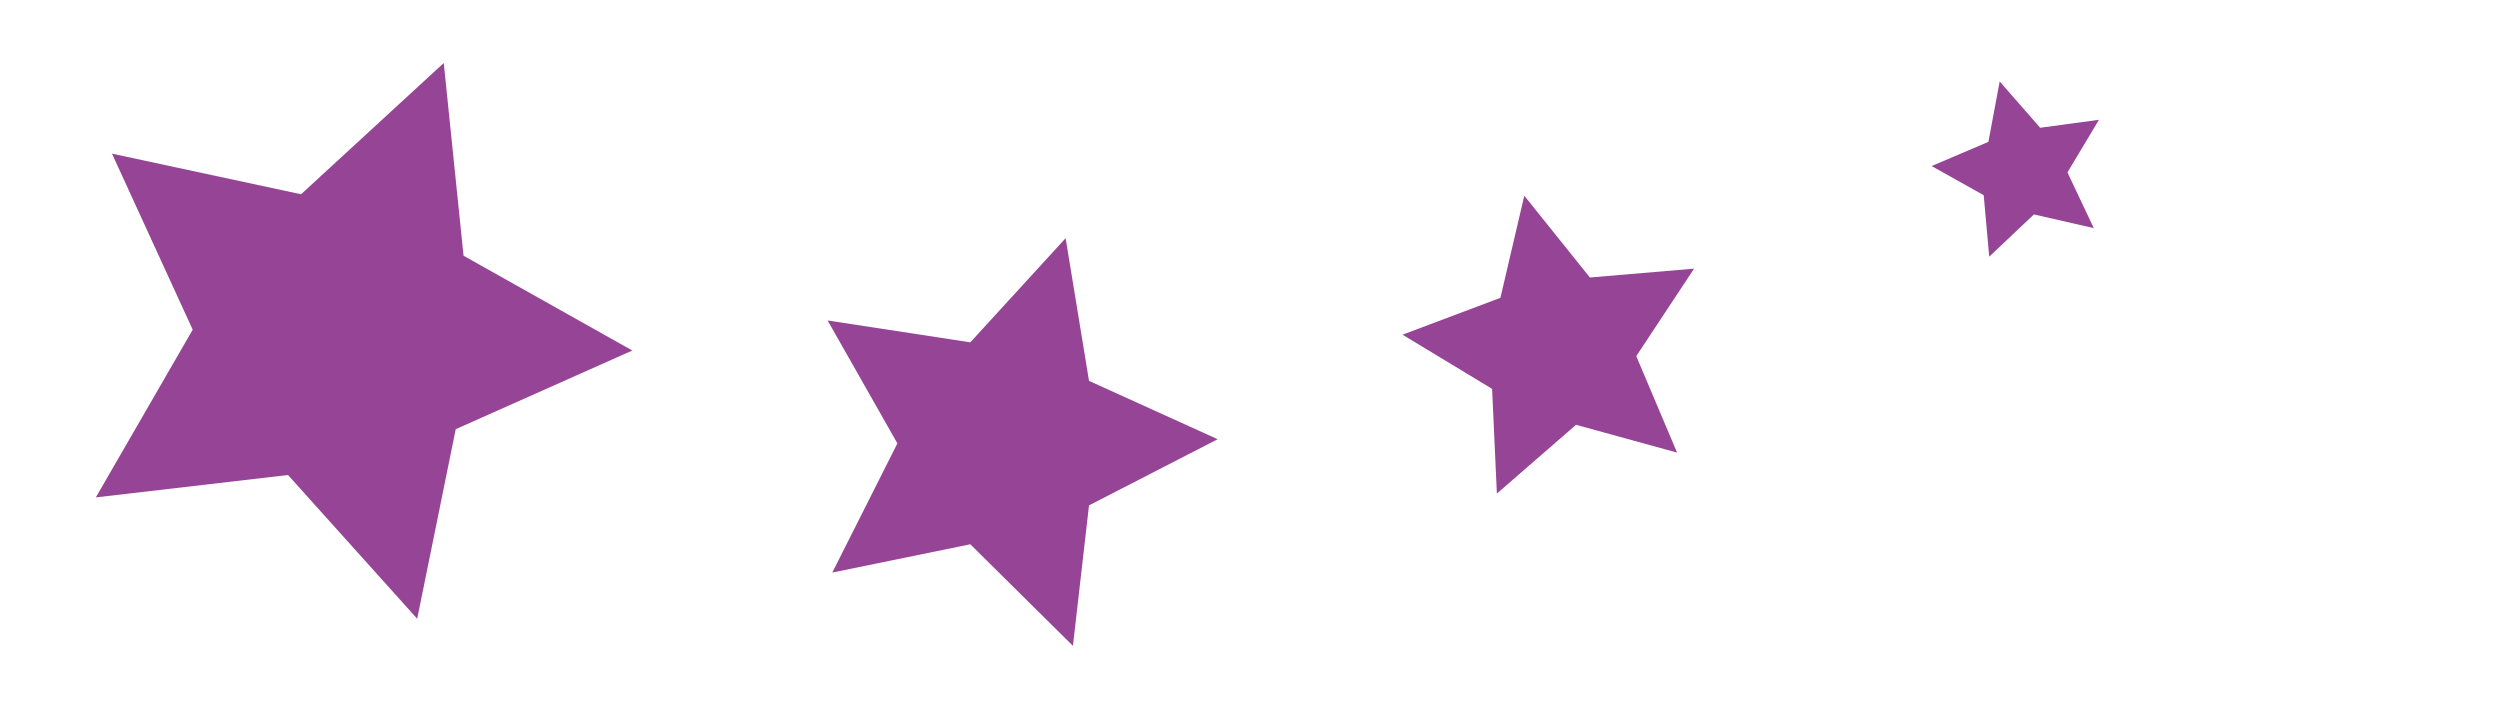
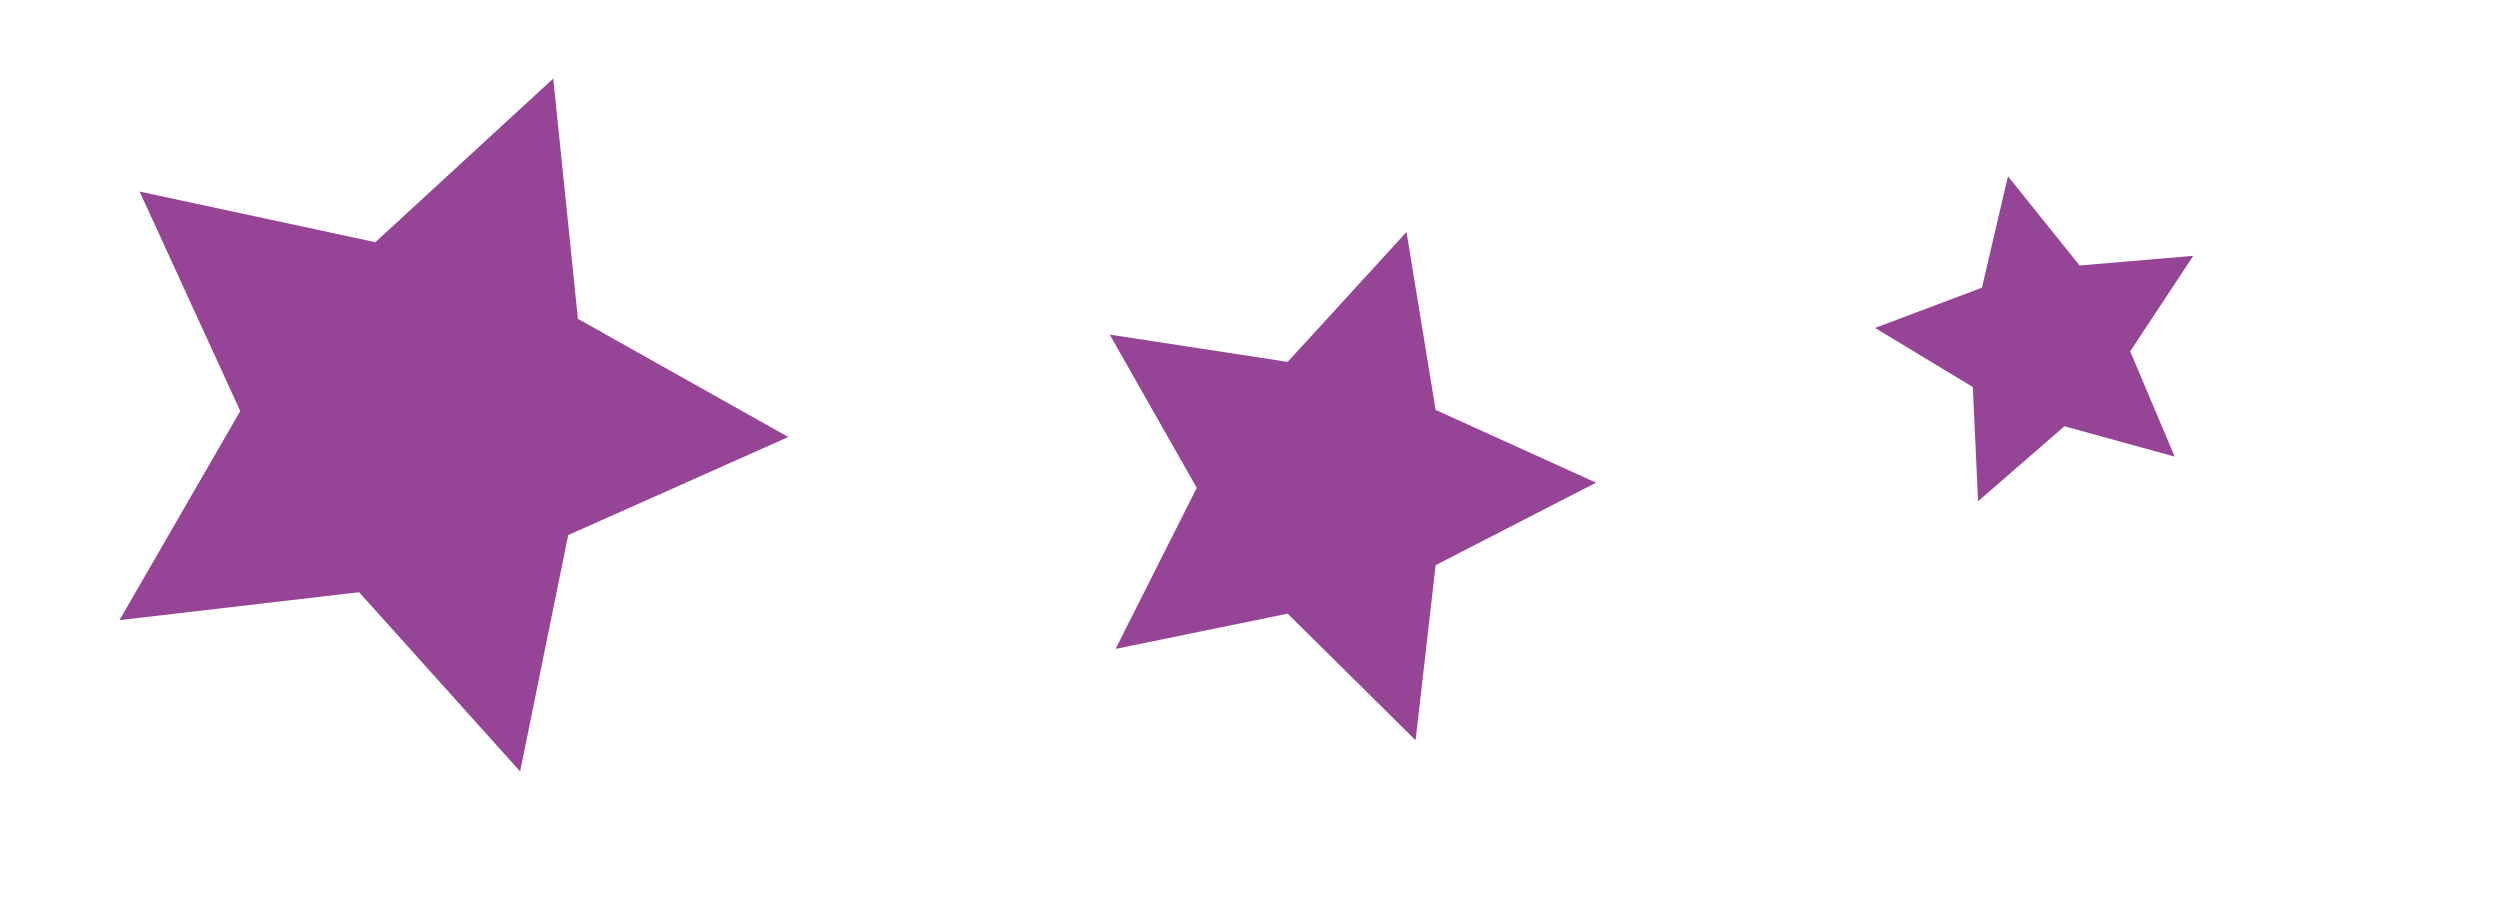
- <svg xmlns="http://www.w3.org/2000/svg" xmlns:xlink="http://www.w3.org/1999/xlink" version="1.1" viewBox="0 0 480 138" width="100%" height="100%">
+ <svg xmlns="http://www.w3.org/2000/svg" xmlns:xlink="http://www.w3.org/1999/xlink" version="1.1" viewBox="0 0 385 138" width="100%" height="100%">
  <defs>
    <filter id="glow" filterUnits="objectBoundingBox" x="-30%" y="-30%" width="160%" height="160%">
      <feMorphology in="SourceAlpha" radius="4" operator="dilate" />
      <feGaussianBlur stdDeviation="5" result="blur" />
      <feFlood flood-color="#ffc" flood-opacity=".8" result="mask" />
      <feComposite in="mask" in2="blur" operator="in" result="glow" />
    </filter>
    <style>
   .glow {
     transition-property: opacity;
     transition-duration: 0.35s;
     -moz-transition-property: opacity;
     -moz-transition-duration: 0.35s;
     -webkit-transition-property: opacity;
     -webkit-transition-duration: 0.35s;
     -o-transition-property: opacity;
     -o-transition-duration: 0.35s;
     filter: url(#glow);
     opacity: 0;
   }
   .active {
     transition-property: opacity;
     transition-duration: 0.35s;
     -moz-transition-property: opacity;
     -moz-transition-duration: 0.35s;
     -webkit-transition-property: opacity;
     -webkit-transition-duration: 0.35s;
     -o-transition-property: opacity;
     -o-transition-duration: 0.35s;
     opacity: 1;
   }
  </style>
  </defs>
  <g fill="#964496" id="starGroup">
-     <use xlink:href="#xLargeStar" id="xLargeStarGlow" class="glow" />
-     <path d="m54.6 92.1-24.8-27.6-36.9 4.3 18.6-32.2-15.5-33.8 36.3 7.8 27.4-25.2 3.8 37 32.4 18.2-33.9 15.1z" transform="translate(25.5 26.7)" id="xLargeStar" />
    <use xlink:href="#largeStar" id="largeStarGlow" class="glow" />
-     <path d="m206 132-19.7-19.5-26.5 5.43 12.5-24.8-13.4-23.6 27.4 4.2 18.3-20 4.49 27.4 24.7 11.2-24.7 12.7z" transform="translate(0,-8)" id="largeStar" />
+     <path id="largeStar" d="m54.6 92.1-24.8-27.6-36.9 4.3 18.6-32.2-15.5-33.8 36.3 7.8 27.4-25.2 3.8 37 32.4 18.2-33.9 15.1z" transform="translate(25.5,26.7)" />
    <use xlink:href="#mediumStar" id="mediumStarGlow" class="glow" />
-     <path d="m322 94.9-19.4-5.34-15.2 13.2-0.917-20.1-17.2-10.4 18.8-7.08 4.58-19.6 12.6 15.7 20-1.7-11.1 16.8z" transform="translate(0,-8)" id="mediumStar" />
+     <path id="mediumStar" d="m218 114-19.7-19.5-26.5 5.43 12.5-24.8-13.4-23.6 27.4 4.2 18.3-20 4.49 27.4 24.7 11.2-24.7 12.7z" />
    <use xlink:href="#smallStar" id="smallStarGlow" class="glow" />
-     <path d="m403 31-6.05 10.1 5.06 10.7-11.5-2.63-8.58 8.11-1.06-11.8l-10-5.6 10.9-4.64 2.17-11.6 7.77 8.89z" transform="translate(0,-8)" id="smallStar" />
+     <path id="smallStar" d="m334.9 70.32-16.98-4.674-13.3 11.55-0.803-17.59-15.06-9.103 16.46-6.197 4.009-17.16 11.03 13.74 17.51-1.488-9.716 14.71z" />
  </g>
  <g fill="none" pointer-events="all">
-     <rect height="138" width="133" class="hitRegion" id="xLarge" />
-     <rect height="138" width="117" x="133" class="hitRegion" id="large" />
-     <rect height="138" width="99" x="250" class="hitRegion" id="medium" />
-     <rect height="138" width="130" x="349" class="hitRegion" id="small" />
+     <rect width="140" height="138" class="hitRegion" id="large" />
+     <rect width="125" x="140" height="138" class="hitRegion" id="medium" />
+     <rect width="120" x="265" height="138" class="hitRegion" id="small" />
  </g>
</svg>
